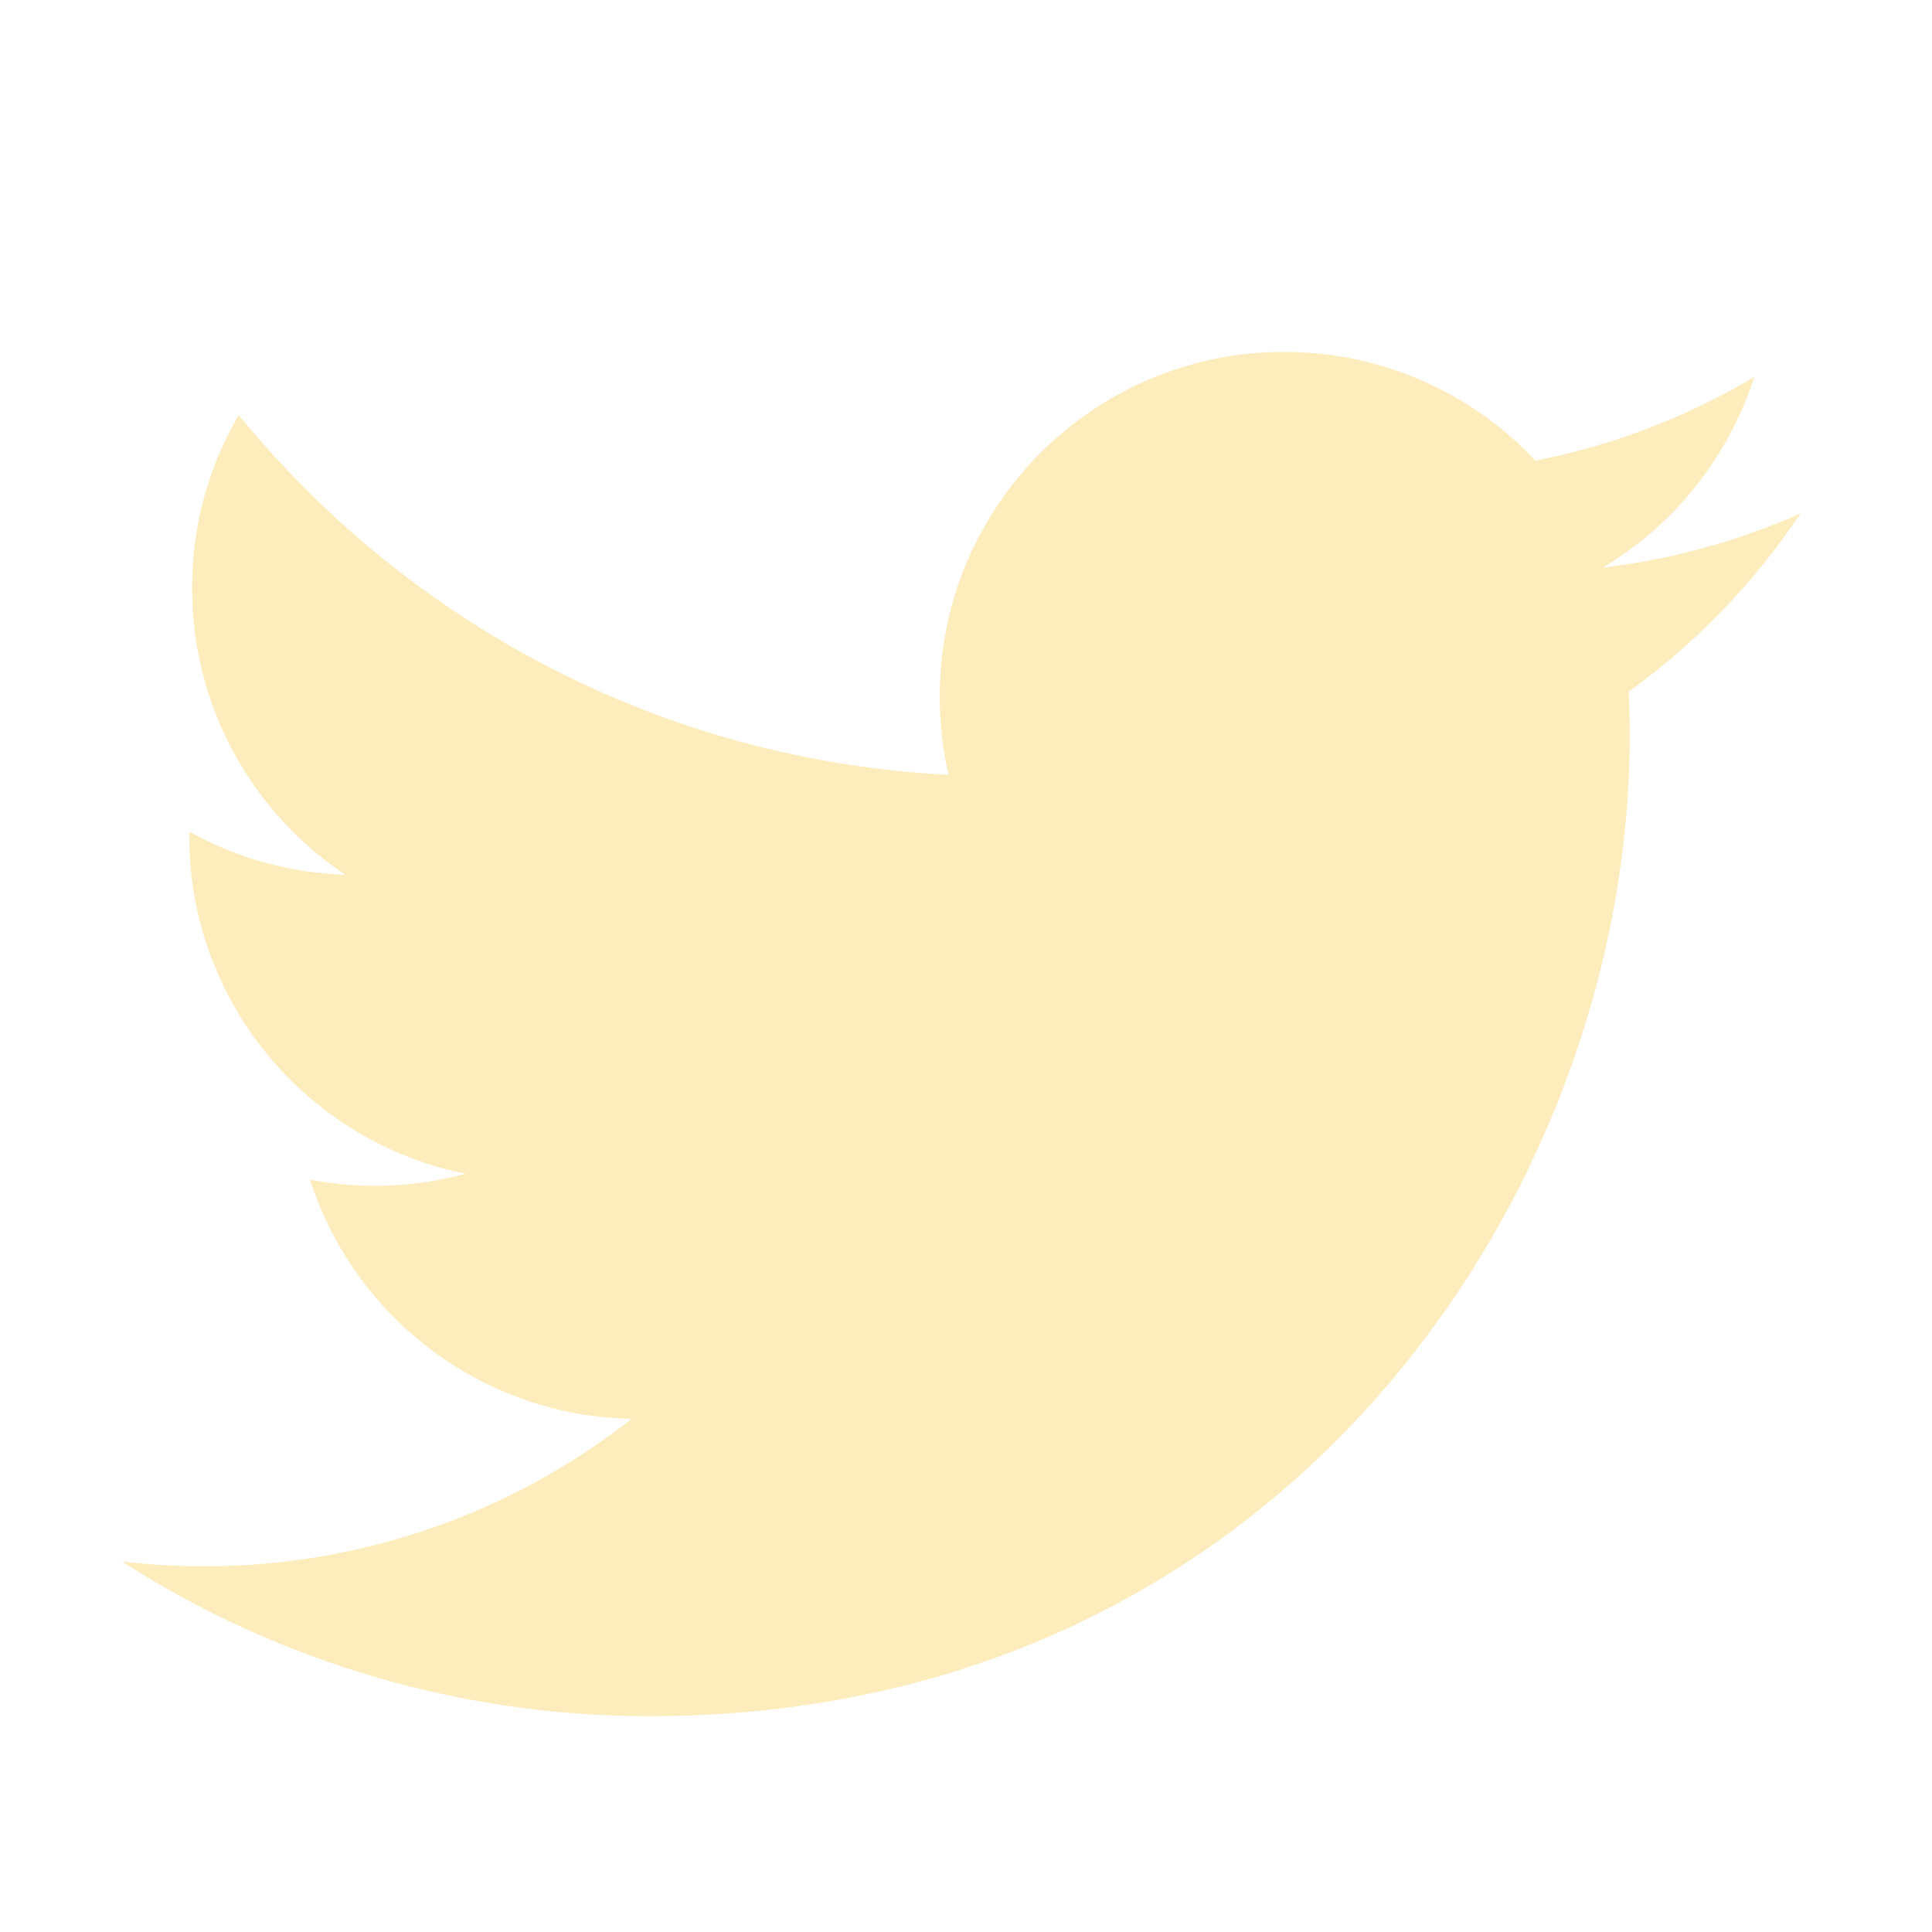
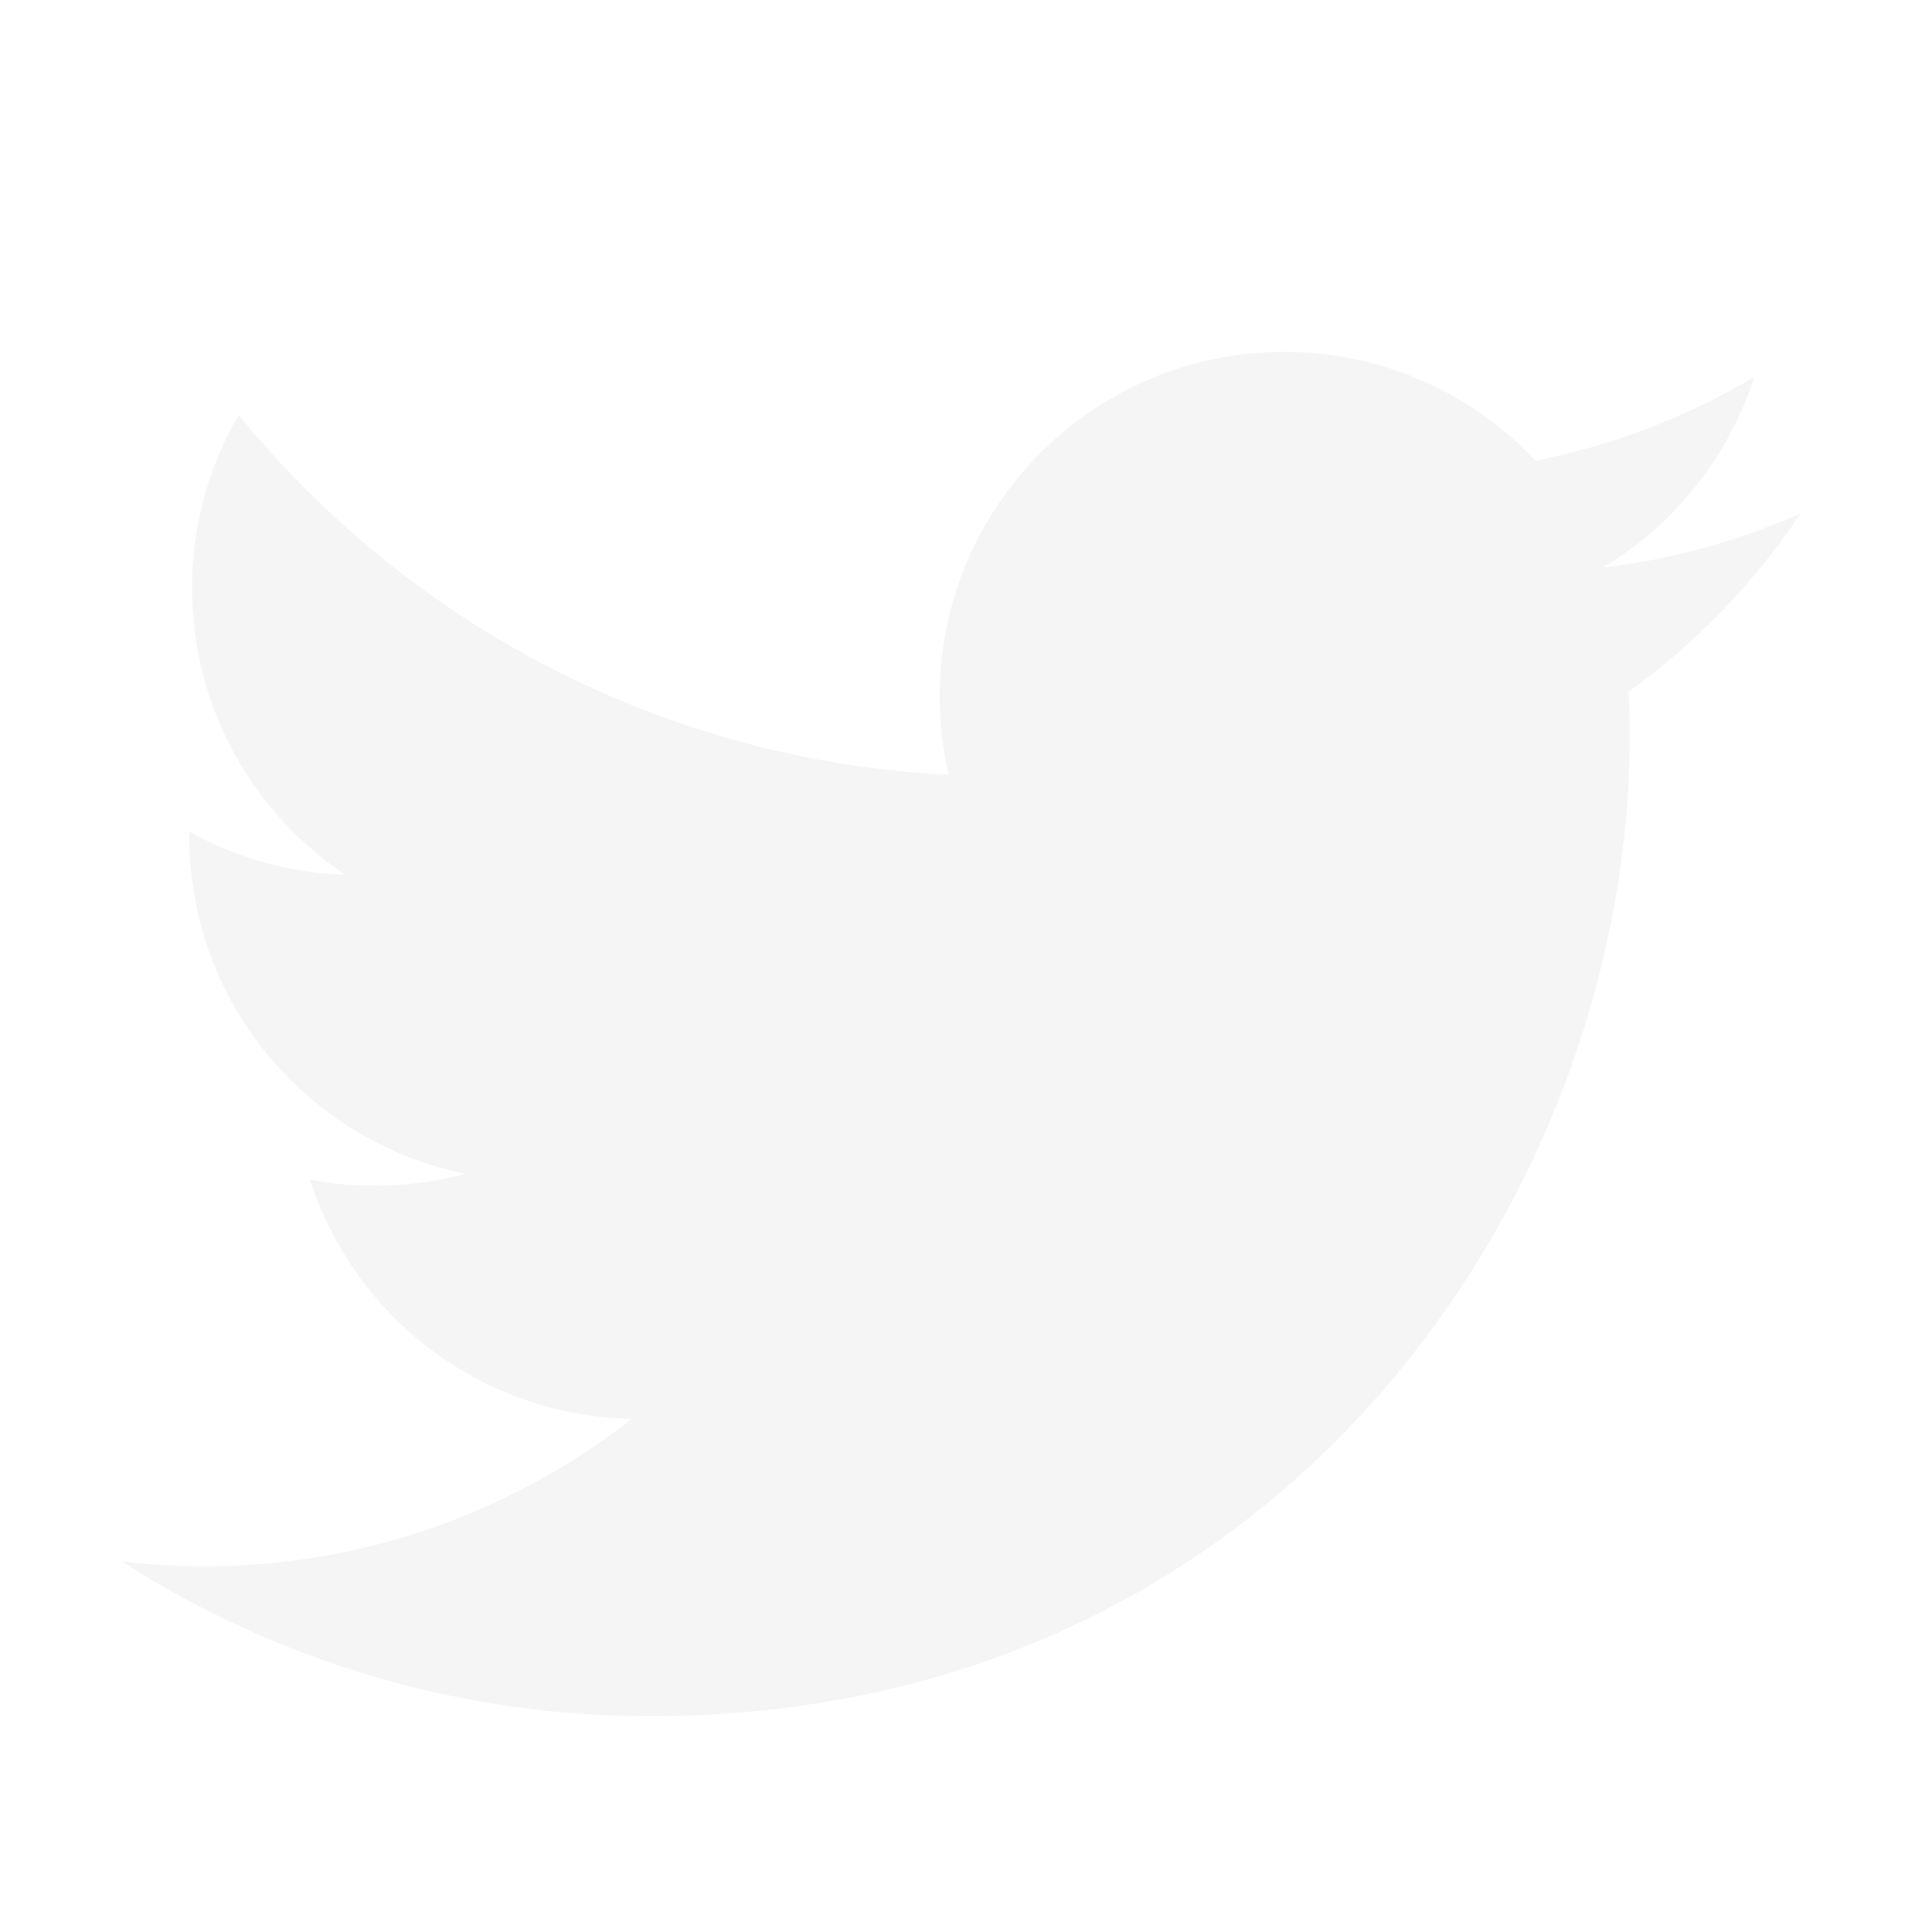
<svg xmlns="http://www.w3.org/2000/svg" viewBox="0 0 56.693 56.693" xml:space="preserve">
-   <path d="M52.837 15.065a20.11 20.11 0 0 1-5.805 1.591 10.125 10.125 0 0 0 4.444-5.592 20.232 20.232 0 0 1-6.418 2.454 10.093 10.093 0 0 0-7.377-3.192c-5.581 0-10.106 4.525-10.106 10.107 0 .791.089 1.562.262 2.303-8.4-.422-15.848-4.445-20.833-10.56a10.055 10.055 0 0 0-1.368 5.082c0 3.506 1.784 6.6 4.496 8.412a10.078 10.078 0 0 1-4.578-1.265l-.001.128c0 4.896 3.484 8.98 8.108 9.91a10.162 10.162 0 0 1-4.565.172c1.287 4.015 5.019 6.938 9.441 7.019a20.276 20.276 0 0 1-12.552 4.327c-.815 0-1.62-.048-2.411-.142a28.6 28.6 0 0 0 15.493 4.541c18.591 0 28.756-15.4 28.756-28.756 0-.438-.009-.875-.028-1.309a20.47 20.47 0 0 0 5.042-5.23z" fill="#fdedbd" class="fill-000000" />
+   <path d="M52.837 15.065a20.11 20.11 0 0 1-5.805 1.591 10.125 10.125 0 0 0 4.444-5.592 20.232 20.232 0 0 1-6.418 2.454 10.093 10.093 0 0 0-7.377-3.192c-5.581 0-10.106 4.525-10.106 10.107 0 .791.089 1.562.262 2.303-8.4-.422-15.848-4.445-20.833-10.56a10.055 10.055 0 0 0-1.368 5.082c0 3.506 1.784 6.6 4.496 8.412a10.078 10.078 0 0 1-4.578-1.265l-.001.128c0 4.896 3.484 8.98 8.108 9.91a10.162 10.162 0 0 1-4.565.172c1.287 4.015 5.019 6.938 9.441 7.019a20.276 20.276 0 0 1-12.552 4.327c-.815 0-1.62-.048-2.411-.142a28.6 28.6 0 0 0 15.493 4.541c18.591 0 28.756-15.4 28.756-28.756 0-.438-.009-.875-.028-1.309a20.47 20.47 0 0 0 5.042-5.23z" fill="#f5f5f5" class="fill-000000" />
</svg>
